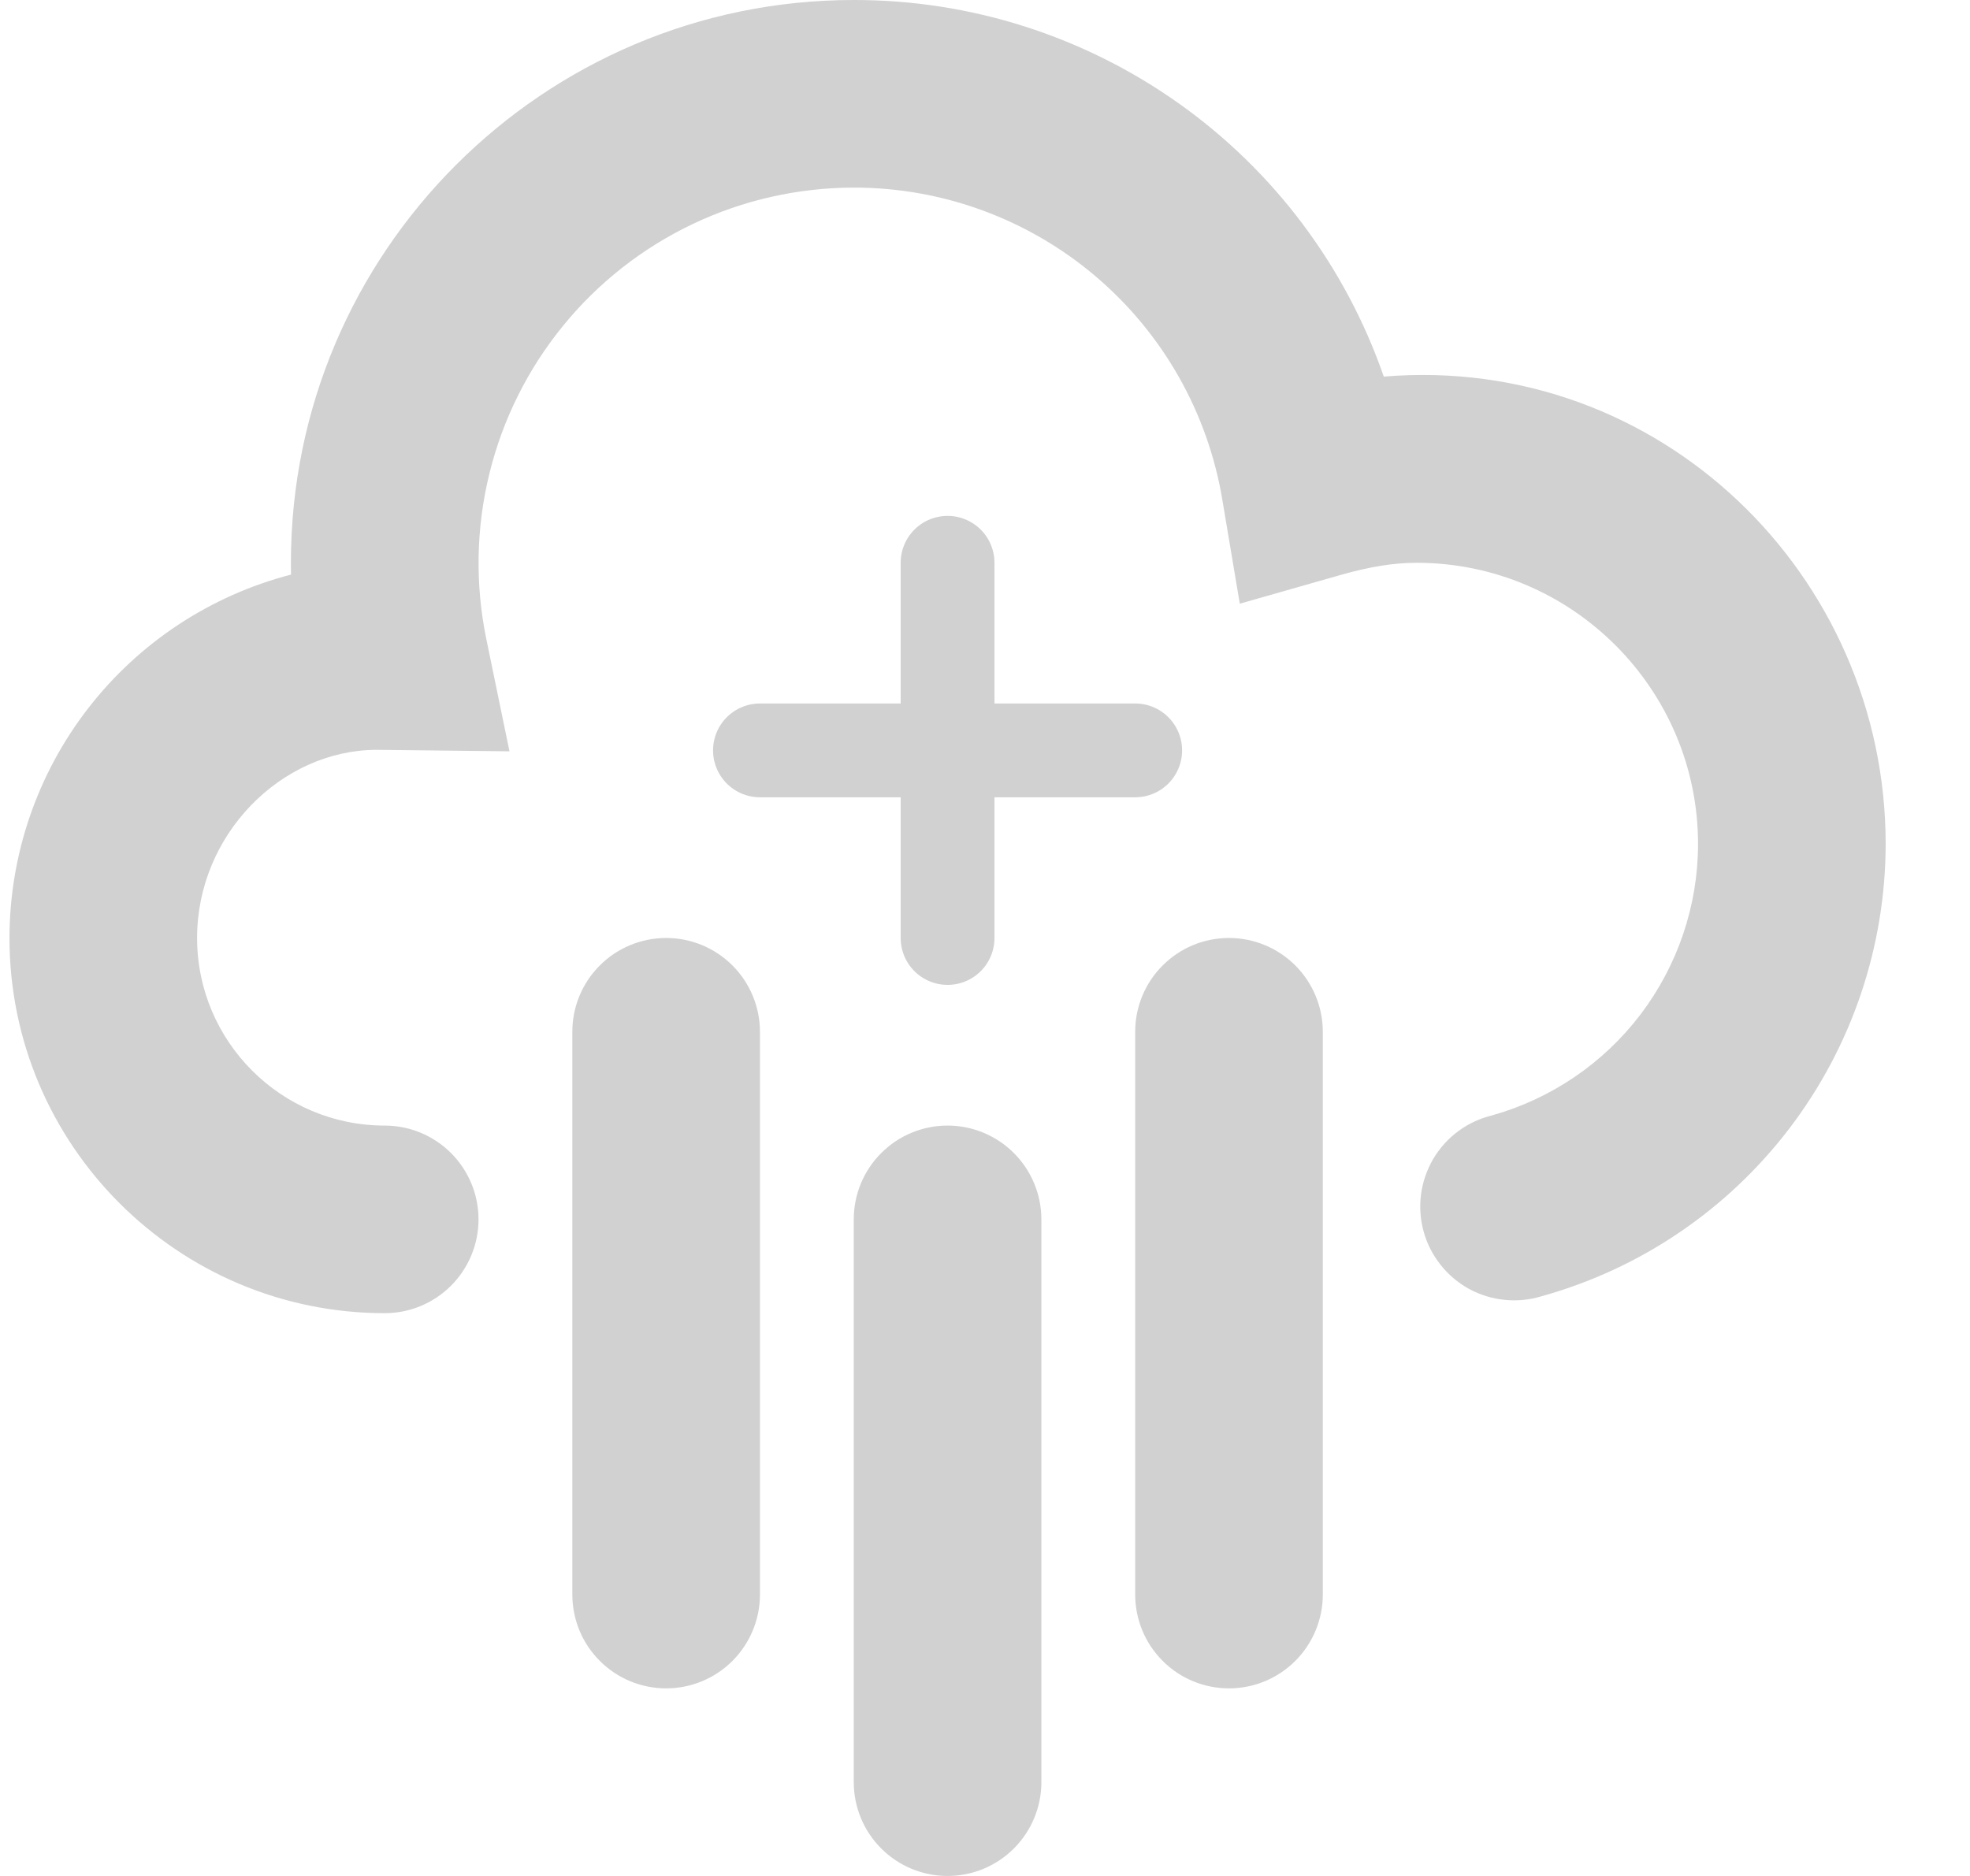
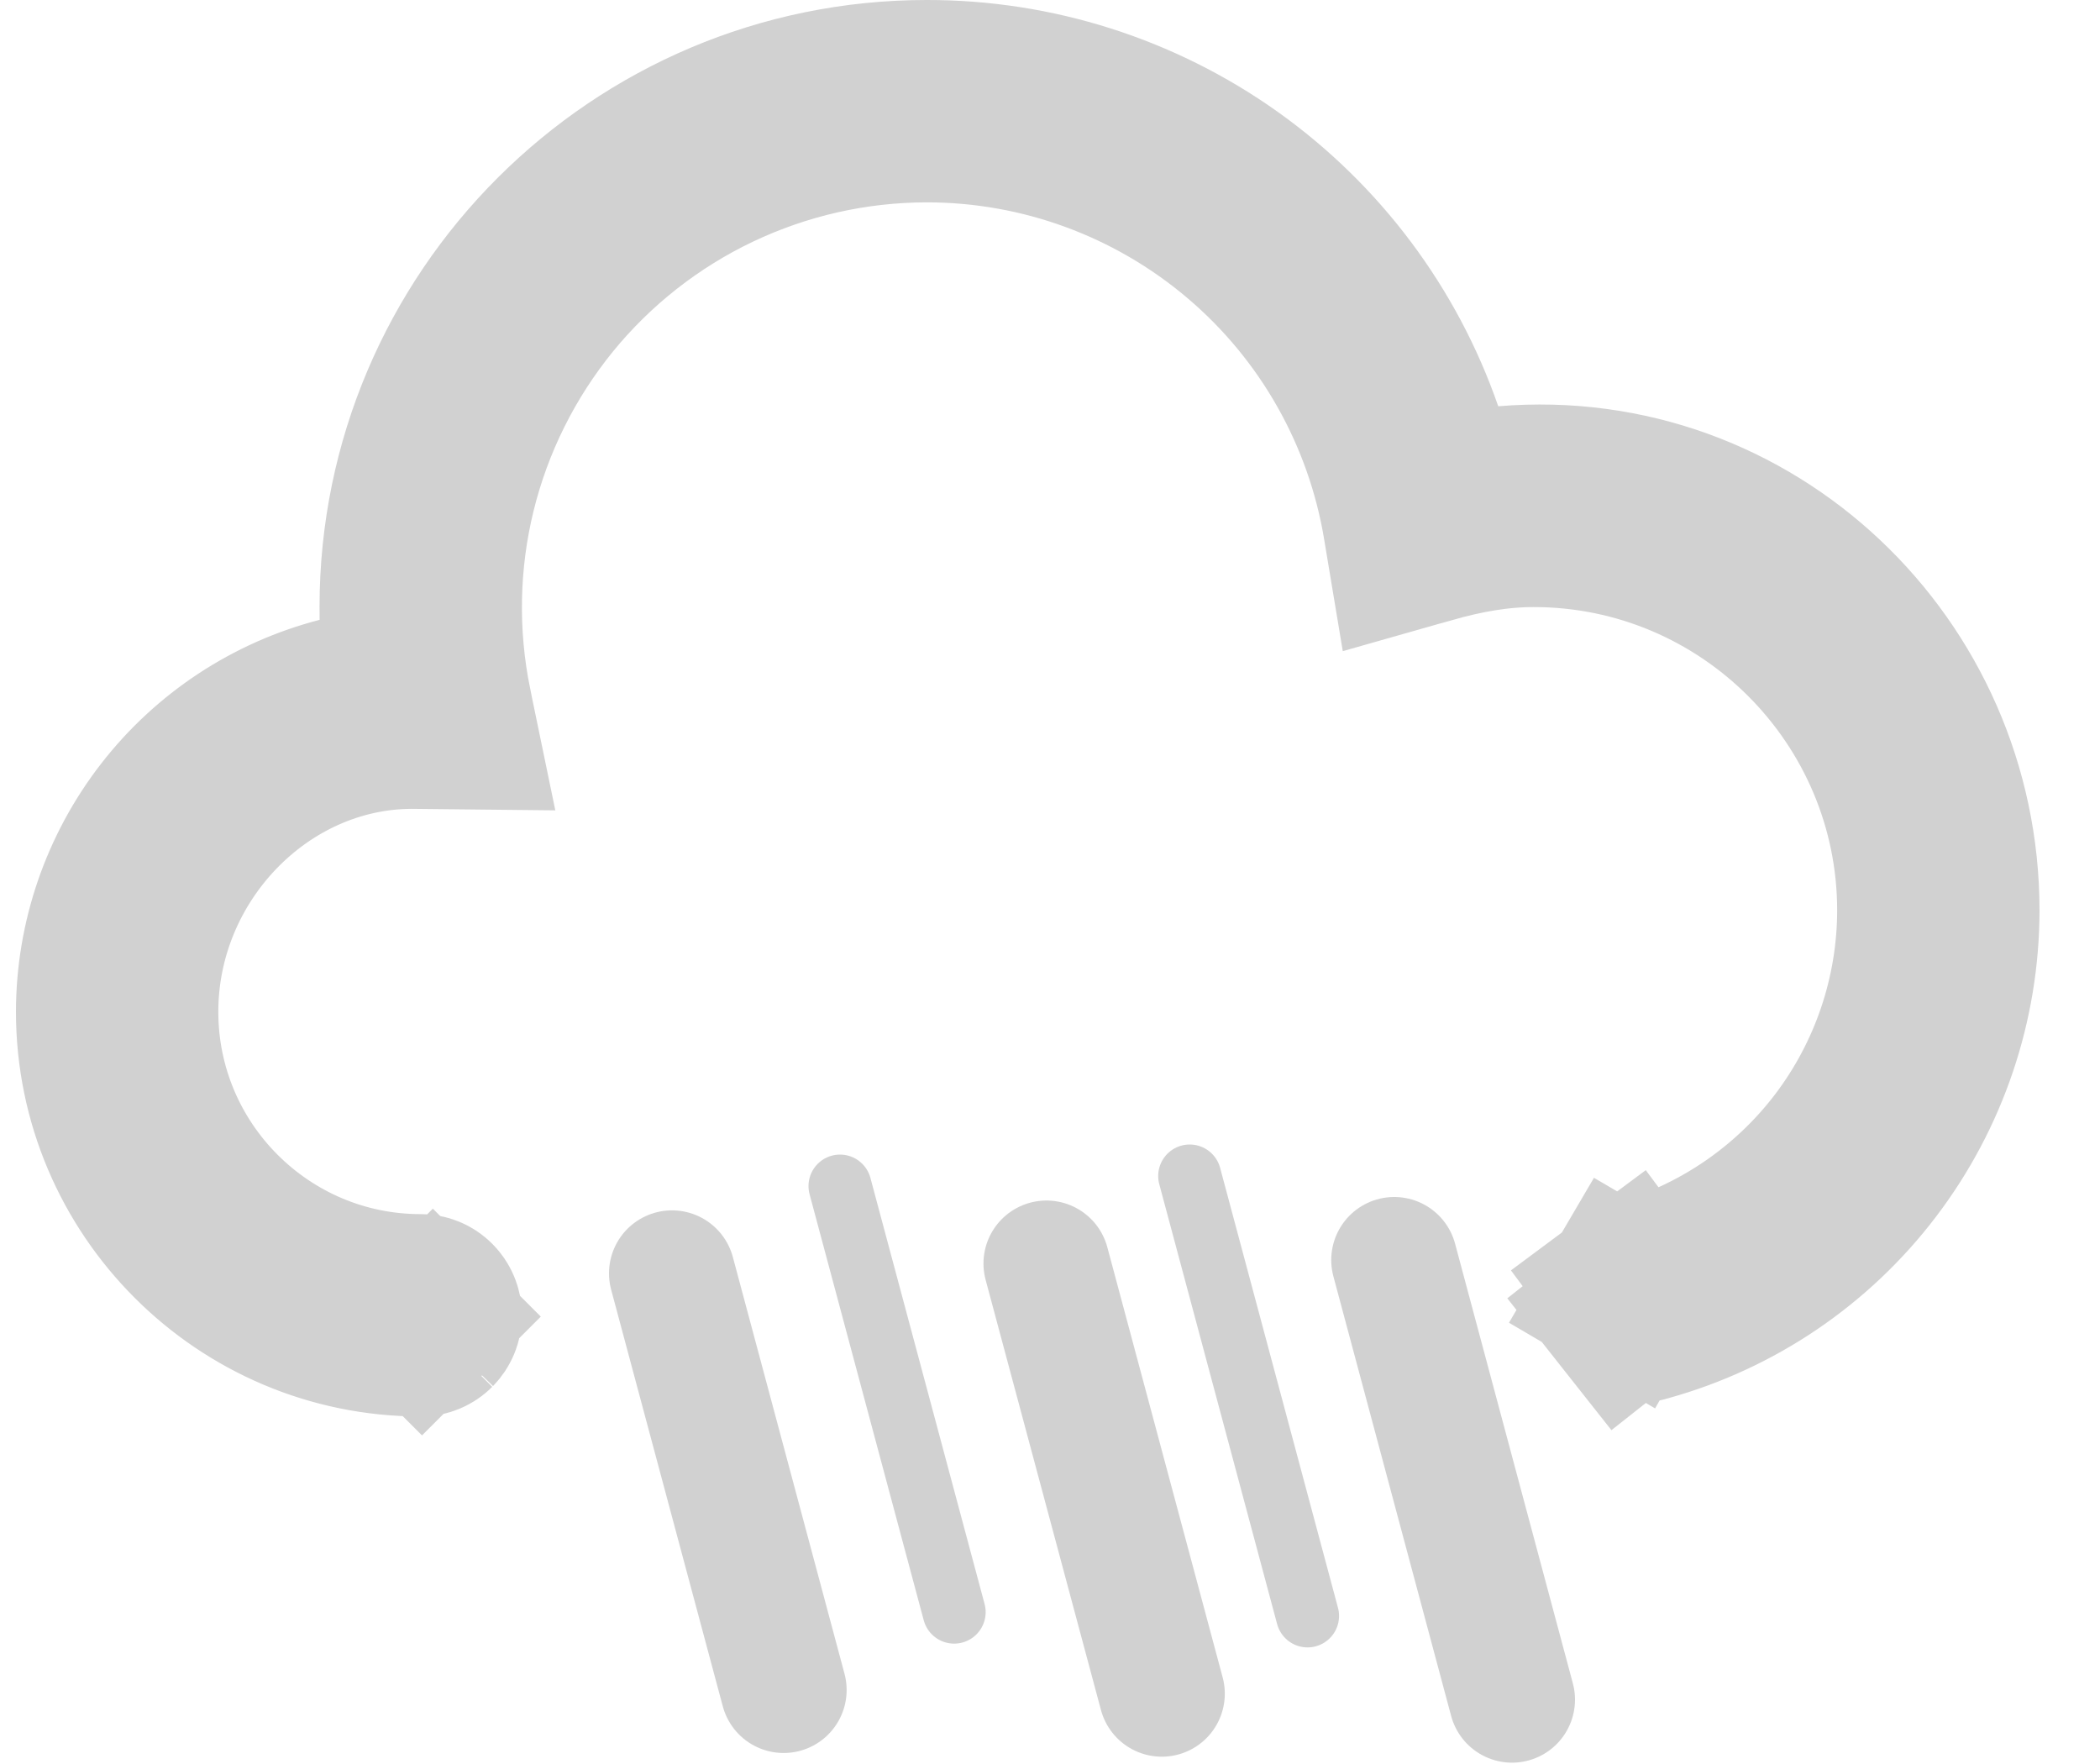
- <svg xmlns="http://www.w3.org/2000/svg" width="21" height="20" viewBox="0 0 21 20" fill="none">
-   <path d="M10.101 6V8L10.101 10M12.101 8L8.101 8" stroke="#D1D1D1" stroke-linecap="round" />
-   <path d="M13.101 18C12.835 18 12.581 17.895 12.394 17.707C12.206 17.52 12.101 17.265 12.101 17V11C12.101 10.735 12.206 10.48 12.394 10.293C12.581 10.105 12.835 10 13.101 10C13.366 10 13.62 10.105 13.808 10.293C13.995 10.48 14.101 10.735 14.101 11V17C14.101 17.265 13.995 17.52 13.808 17.707C13.62 17.895 13.366 18 13.101 18ZM7.101 18C6.836 18 6.581 17.895 6.394 17.707C6.206 17.52 6.101 17.265 6.101 17V11C6.101 10.735 6.206 10.48 6.394 10.293C6.581 10.105 6.836 10 7.101 10C7.366 10 7.62 10.105 7.808 10.293C7.995 10.48 8.101 10.735 8.101 11V17C8.101 17.265 7.995 17.52 7.808 17.707C7.62 17.895 7.366 18 7.101 18ZM10.101 20C9.836 20 9.581 19.895 9.394 19.707C9.206 19.52 9.101 19.265 9.101 19V13C9.101 12.735 9.206 12.48 9.394 12.293C9.581 12.105 9.836 12 10.101 12C10.366 12 10.62 12.105 10.808 12.293C10.995 12.48 11.101 12.735 11.101 13V19C11.101 19.265 10.995 19.52 10.808 19.707C10.62 19.895 10.366 20 10.101 20ZM4.101 14C1.895 14 0.101 12.206 0.101 10C0.102 9.113 0.397 8.252 0.94 7.551C1.483 6.85 2.243 6.349 3.102 6.126L3.101 6C3.101 2.691 5.792 7.0548e-06 9.101 7.0548e-06C10.343 -0.002 11.555 0.384 12.568 1.104C13.581 1.823 14.344 2.841 14.751 4.015C17.687 3.771 20.101 6.128 20.101 9C20.099 10.093 19.74 11.156 19.078 12.026C18.416 12.896 17.488 13.526 16.435 13.819C16.307 13.858 16.172 13.872 16.039 13.858C15.906 13.845 15.777 13.805 15.659 13.741C15.542 13.676 15.439 13.589 15.356 13.484C15.273 13.379 15.211 13.259 15.176 13.13C15.14 13.001 15.131 12.866 15.148 12.733C15.166 12.6 15.21 12.473 15.277 12.357C15.345 12.242 15.435 12.141 15.543 12.061C15.65 11.981 15.773 11.924 15.903 11.892C16.534 11.715 17.091 11.337 17.488 10.815C17.884 10.293 18.1 9.656 18.101 9C18.101 7.346 16.755 6 15.101 6C14.859 6 14.602 6.041 14.29 6.13L13.216 6.436L13.031 5.334C12.877 4.402 12.398 3.556 11.678 2.945C10.958 2.334 10.045 1.999 9.101 2C8.507 2.001 7.921 2.133 7.385 2.388C6.849 2.643 6.376 3.014 6.001 3.475C5.626 3.935 5.358 4.473 5.217 5.049C5.075 5.626 5.064 6.226 5.183 6.808L5.431 8.01L4.009 7.994C2.998 8 2.101 8.897 2.101 10C2.101 11.103 2.998 12 4.101 12C4.366 12 4.62 12.105 4.808 12.293C4.995 12.48 5.101 12.735 5.101 13C5.101 13.265 4.995 13.52 4.808 13.707C4.62 13.895 4.366 14 4.101 14Z" fill="#D1D1D1" />
+ <svg xmlns="http://www.w3.org/2000/svg" width="25" height="21" viewBox="0 0 25 21" fill="none">
+   <path d="M8 15.159L9.329 20.119" stroke="#D1D1D1" stroke-width="1.5" stroke-linecap="round" />
+   <path d="M12.458 15.042L13.831 20.163" stroke="#D1D1D1" stroke-width="1.5" stroke-linecap="round" />
+   <path d="M16.598 15L18 20.234" stroke="#D1D1D1" stroke-width="1.5" stroke-linecap="round" />
+   <path d="M10 14.12L11.359 19.192" stroke="#D1D1D1" stroke-width="0.75" stroke-linecap="round" />
+   <path d="M14.163 14L15.566 19.237" stroke="#D1D1D1" stroke-width="0.75" stroke-linecap="round" />
+   <path d="M4.056 8.347L4.811 8.151L4.805 7.371L4.804 7.223C4.806 3.791 7.599 1 11.031 1L11.032 1C12.321 0.998 13.578 1.398 14.628 2.144C15.678 2.891 16.469 3.946 16.891 5.163L17.145 5.897L17.919 5.833C20.846 5.589 23.28 7.939 23.28 10.84C23.278 11.938 22.917 13.005 22.252 13.879C21.587 14.754 20.654 15.387 19.596 15.681L19.582 15.685L19.569 15.689C19.543 15.697 19.516 15.7 19.488 15.697C19.461 15.695 19.435 15.686 19.411 15.673C19.387 15.66 19.366 15.642 19.349 15.621L18.564 16.241L19.349 15.621C19.332 15.599 19.319 15.575 19.312 15.548C19.305 15.522 19.303 15.494 19.306 15.467C19.31 15.44 19.319 15.414 19.333 15.39L18.47 14.884L19.333 15.39C19.346 15.367 19.365 15.346 19.387 15.33L18.79 14.527L19.387 15.33C19.409 15.313 19.434 15.302 19.46 15.295L19.477 15.291L19.493 15.287C20.463 15.015 21.319 14.434 21.929 13.632C22.538 12.829 22.869 11.85 22.871 10.842V10.84C22.871 8.296 20.802 6.227 18.258 6.227C17.849 6.227 17.444 6.297 17.007 6.422C17.007 6.422 17.006 6.422 17.006 6.422L16.788 6.484L16.751 6.262C16.751 6.262 16.751 6.261 16.751 6.261C16.527 4.905 15.83 3.673 14.782 2.785C13.734 1.896 12.404 1.408 11.03 1.409L11.03 1.409C10.166 1.41 9.314 1.603 8.534 1.974C7.755 2.345 7.068 2.884 6.522 3.553C5.977 4.223 5.587 5.005 5.381 5.843C5.175 6.682 5.159 7.555 5.332 8.401L5.332 8.402L5.38 8.634L4.909 8.629L4.9 8.629L4.892 8.629C3.097 8.639 1.599 10.193 1.599 12.045C1.599 13.926 3.127 15.454 5.008 15.454C5.063 15.454 5.115 15.475 5.153 15.514C5.191 15.552 5.213 15.604 5.213 15.658C5.213 15.713 5.191 15.764 5.153 15.803L5.731 16.381L5.153 15.803C5.115 15.841 5.063 15.863 5.008 15.863C2.904 15.863 1.191 14.15 1.19 12.045C1.191 11.199 1.473 10.377 1.992 9.707C2.51 9.038 3.236 8.559 4.056 8.347Z" stroke="#D1D1D1" stroke-width="2" />
</svg>
